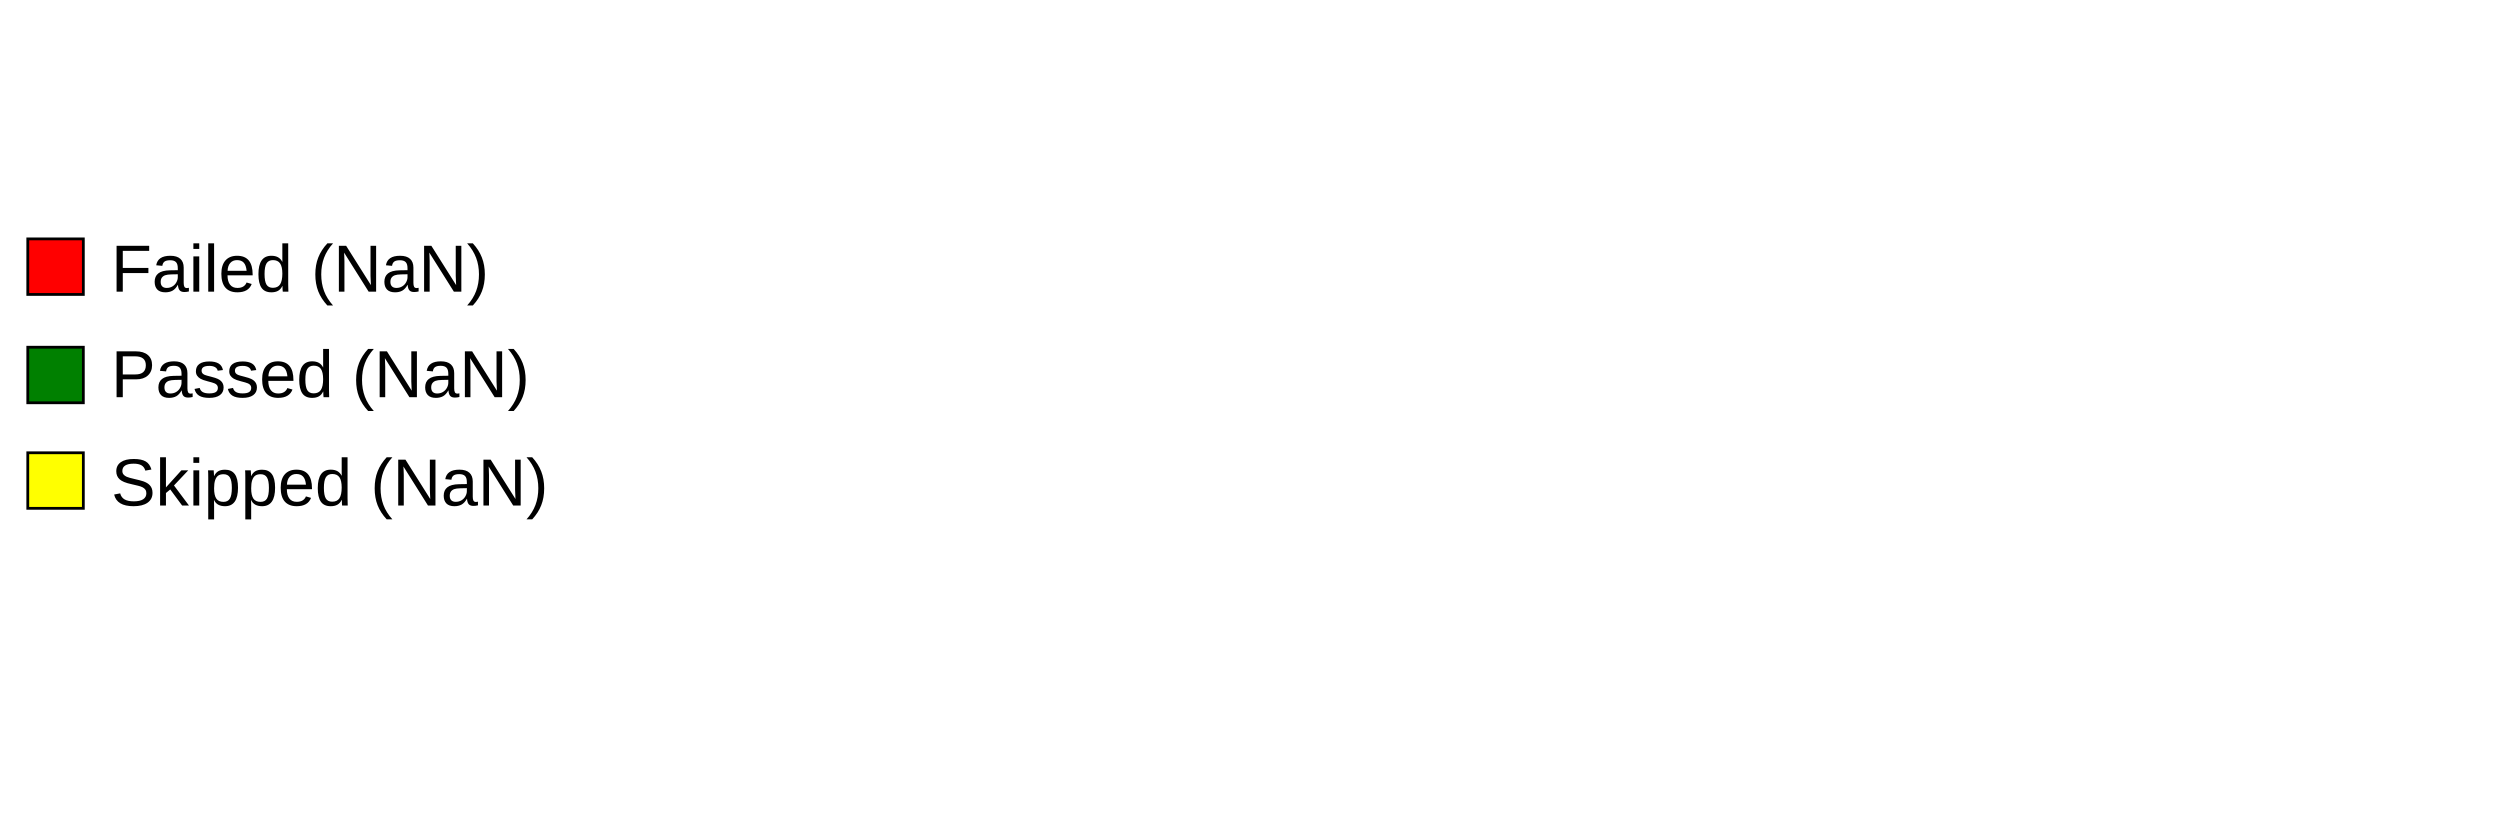
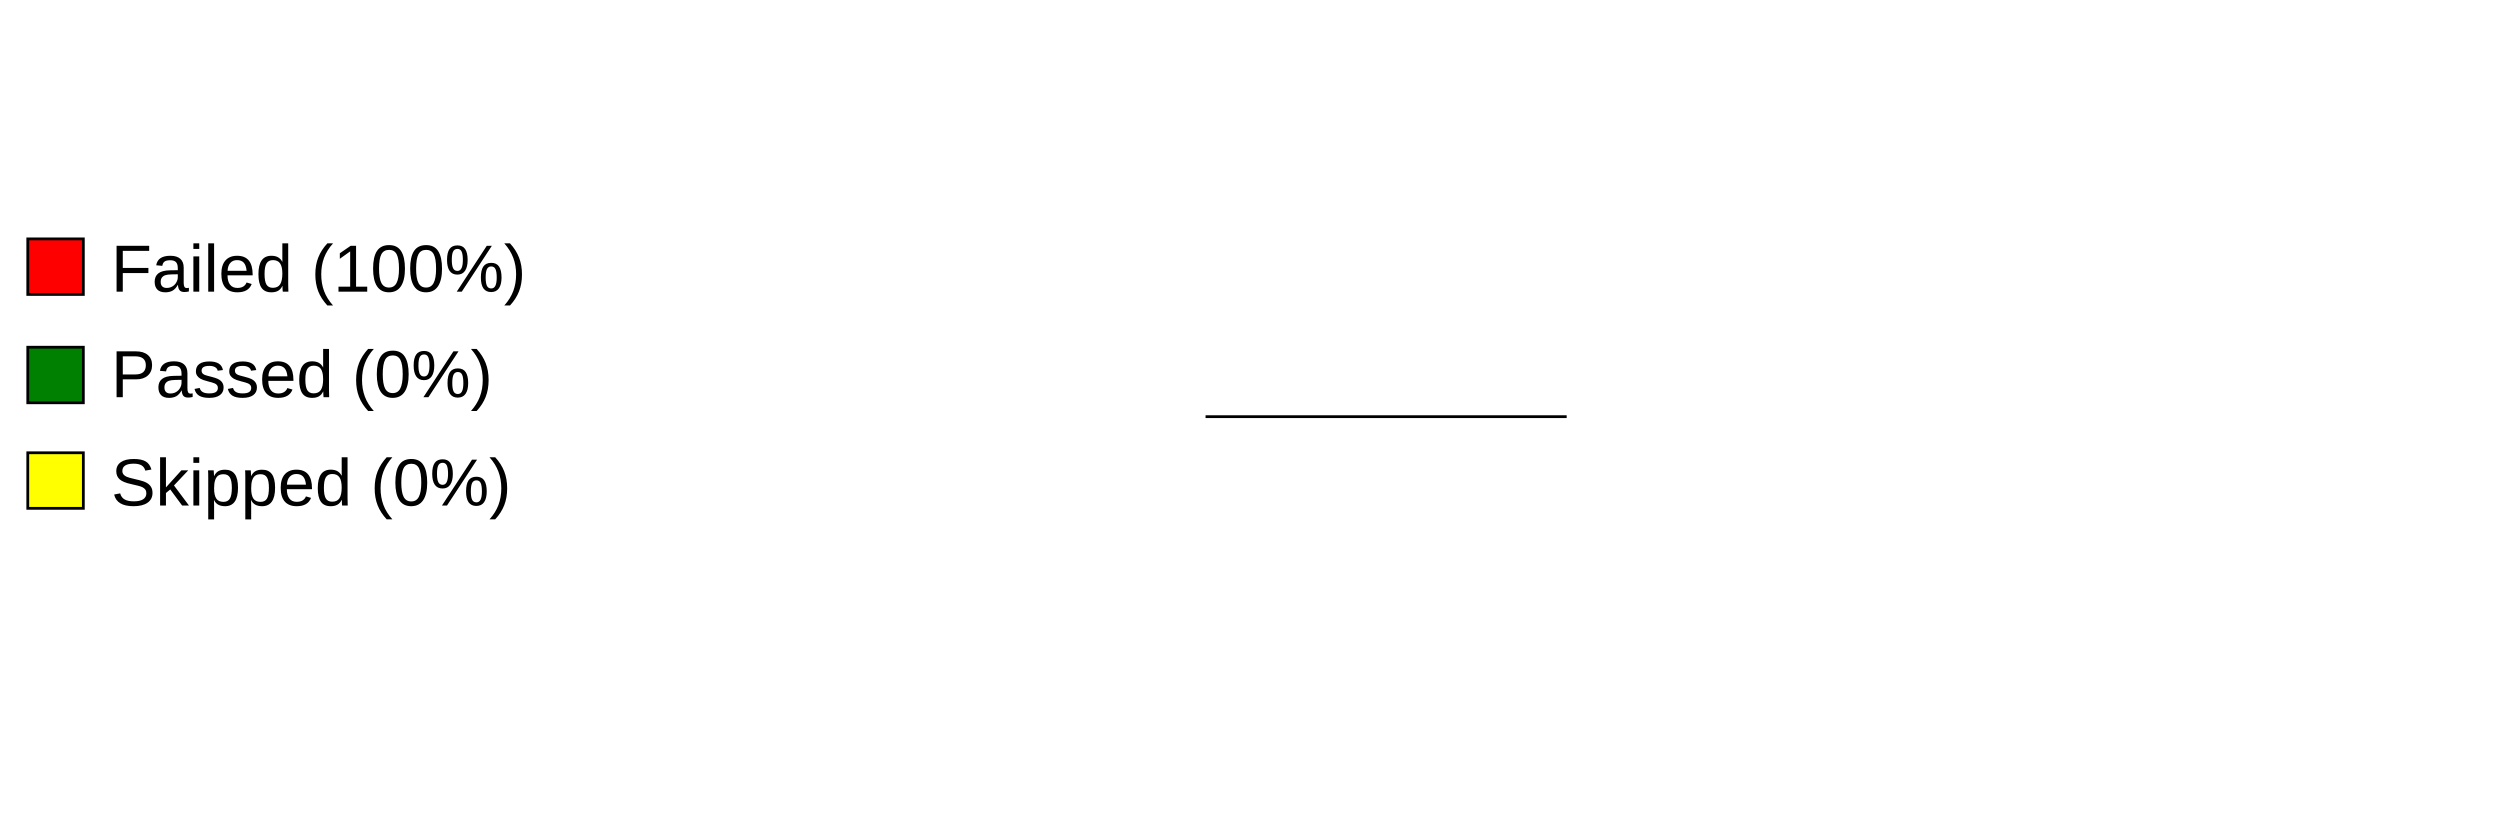
<svg xmlns="http://www.w3.org/2000/svg" preserveAspectRatio="xMidYMid meet" width="600" height="200" viewBox="0 0 900 300">
  <defs>
    <style type="text/css">
                        
				            .axistitle { font-weight:bold; font-size:24px; font-family:Arial; text-anchor:middle; }
				            .xgrid, .ygrid, .legendtext { font-weight:normal; font-size:24px; font-family:Arial; }
				            .xgrid {text-anchor:middle;}
				            .ygrid {text-anchor:end;}
				            .gridline { stroke:black; stroke-width:1; }
				            .values { fill:black; stroke:none; text-anchor:middle; font-size:12px; font-weight:bold; }
	   		            
                    </style>
  </defs>
  <svg id="graphzone" preserveAspectRatio="xMidYMid meet" x="0" y="0">
    <rect style="fill:red;stroke-width:1;stroke:black;" x="10" y="86" width="20" height="20" />
-     <text class="legendtext" x="40" y="105">Failed (NaN)
+     <text class="legendtext" x="40" y="105">Failed (100%)
                    </text>
    <rect style="fill:green;stroke-width:1;stroke:black;" x="10" y="125" width="20" height="20" />
-     <text class="legendtext" x="40" y="143">Passed (NaN)
+     <text class="legendtext" x="40" y="143">Passed (0%)
                    </text>
    <rect style="fill:yellow;stroke-width:1;stroke:black;" x="10" y="163" width="20" height="20" />
-     <text class="legendtext" x="40" y="182">Skipped (NaN)
+     <text class="legendtext" x="40" y="182">Skipped (0%)
                    </text>
-     <g style="stroke:black;stroke-width:1" transform="translate(450,150)" />
+     <g style="stroke:black;stroke-width:1" transform="translate(450,150)">
+       <g style="fill:red" transform="rotate(-0) translate(-16, -0)">
+         <path d="M 0 0 h 130 A 130,130 0,1,0 130,0 z" />
+       </g>
+     </g>
  </svg>
</svg>
